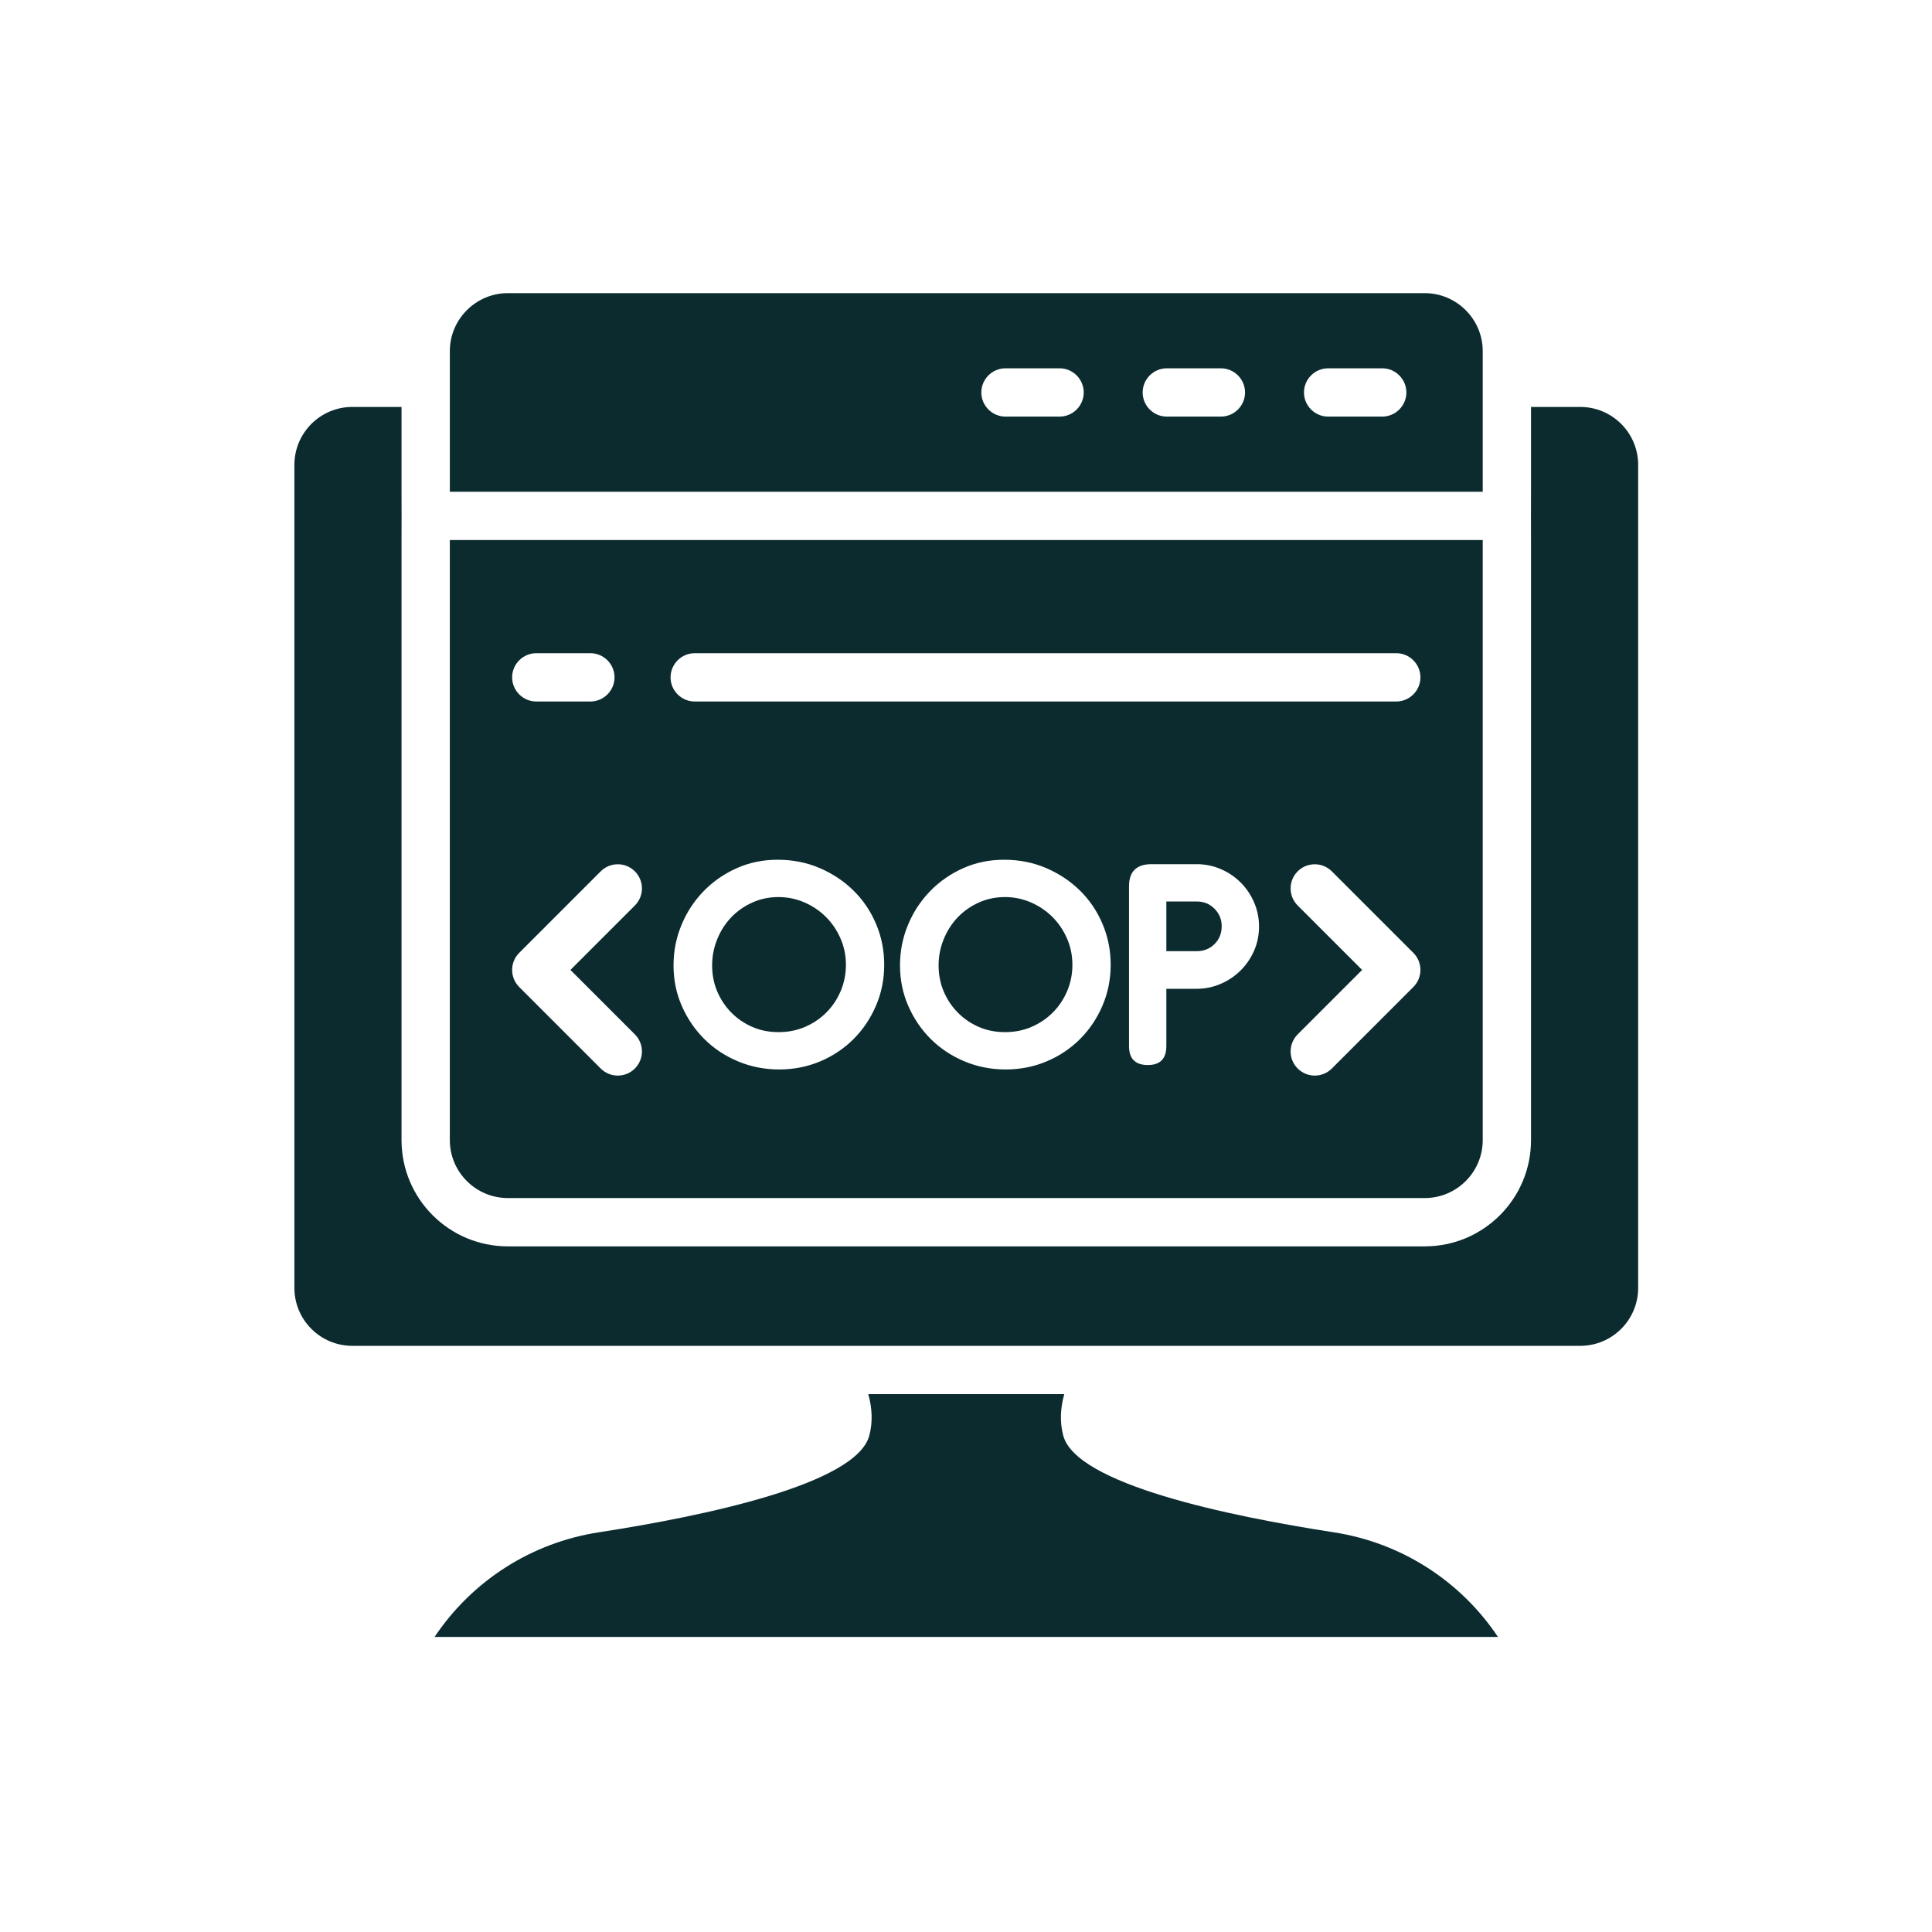
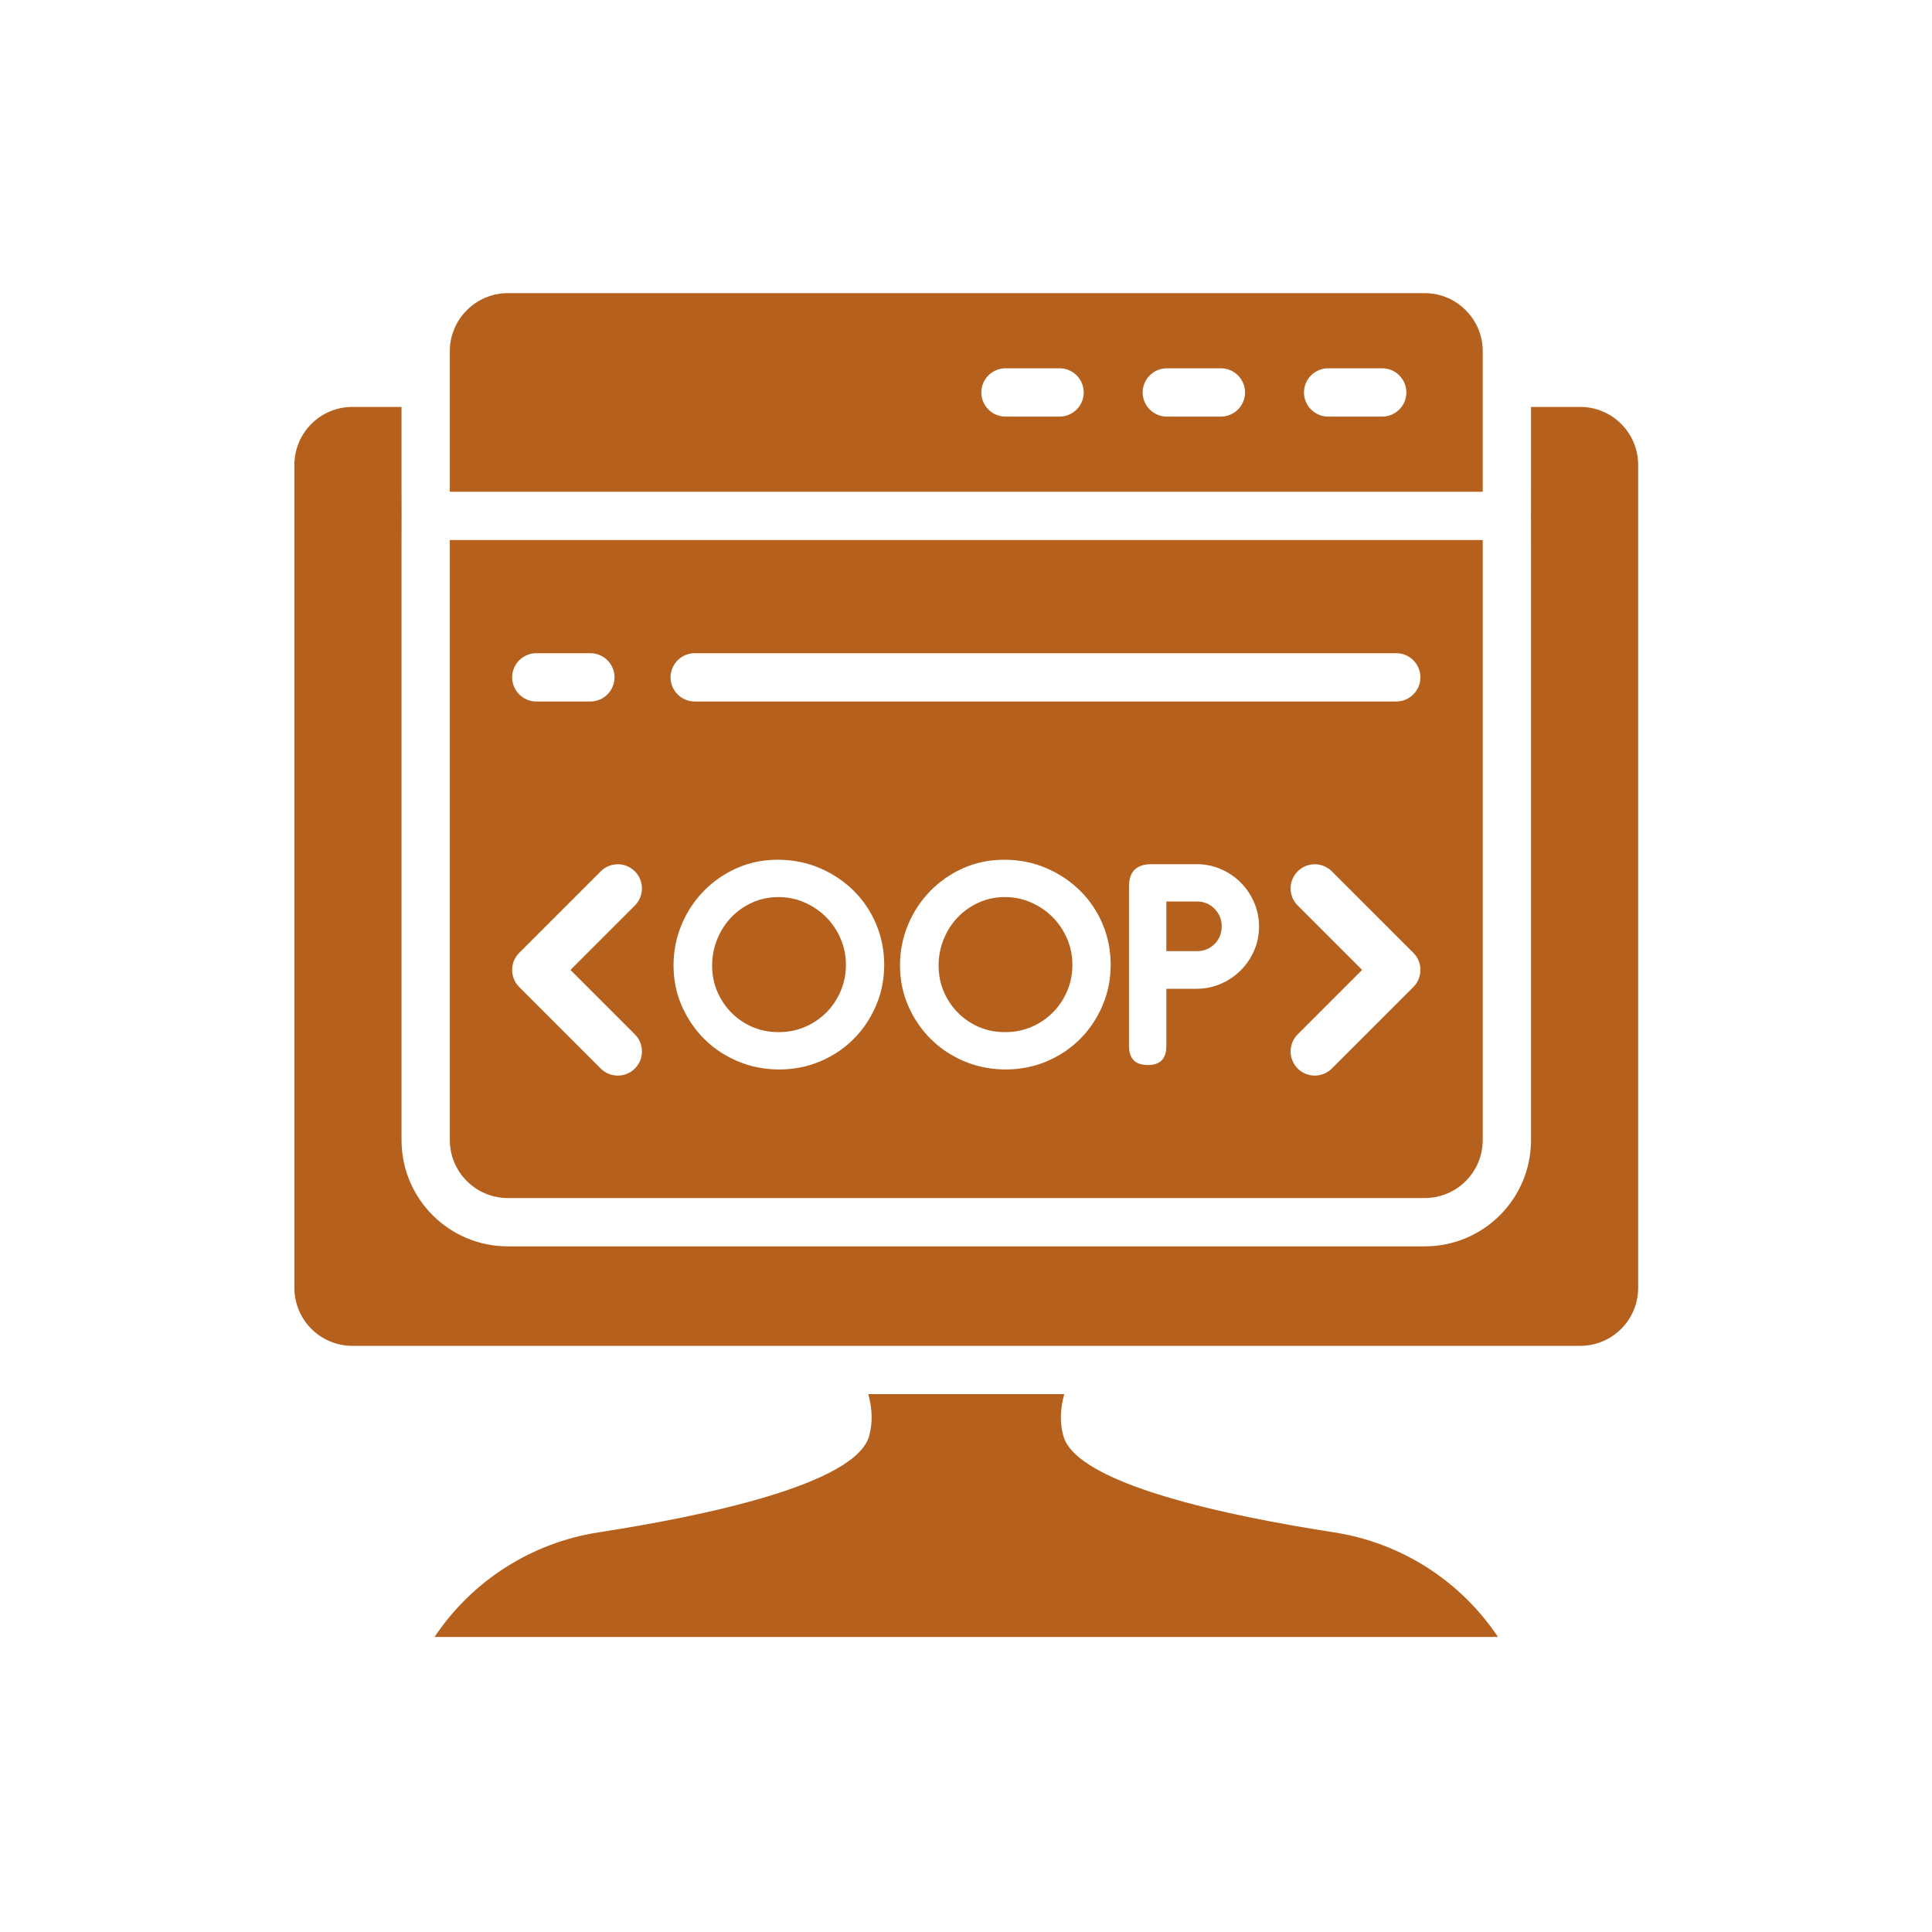
<svg xmlns="http://www.w3.org/2000/svg" id="Layer_2" style="enable-background:new 0 0 1000 1000;" version="1.1" viewBox="0 0 1000 1000" xml:space="preserve">
-   <path d="M775.34,847.27h-550.4c19.45-29.13,50.22-48.76,84.83-54.12c54.9-8.48,133.39-24.9,140.16-50.05  c1.91-7.11,1.49-14.37-0.5-21.49h101.43c-1.99,7.12-2.43,14.38-0.51,21.49c6.77,25.15,85.26,41.57,140.17,50.05  C725.13,798.51,755.89,818.14,775.34,847.27z" fill="#0c2b2f" />
-   <path d="M232.832,181.732v72.8h534.624v-72.8c0-16.5-13.5-30-30-30H262.832  C246.332,151.732,232.832,165.232,232.832,181.732z M674.936,203.132c0-6.875,5.625-12.5,12.5-12.5h28c6.875,0,12.5,5.625,12.5,12.5  s-5.625,12.5-12.5,12.5h-28C680.561,215.632,674.936,210.007,674.936,203.132z M591.436,203.132c0-6.875,5.625-12.5,12.5-12.5h28  c6.875,0,12.5,5.625,12.5,12.5s-5.625,12.5-12.5,12.5h-28C597.061,215.632,591.436,210.007,591.436,203.132z M507.936,203.132  c0-6.875,5.625-12.5,12.5-12.5h28c6.875,0,12.5,5.625,12.5,12.5s-5.625,12.5-12.5,12.5h-28  C513.561,215.632,507.936,210.007,507.936,203.132z" fill="#0c2b2f" />
-   <path d="M817.912,210.63h-25.457v43.901c0,0.046,0,0.091,0,0.137c-0.044,8.244-0.044,16.483,0,24.727  c0,0.046,0,0.091,0,0.137v310.58c0,30.376-24.624,55-55,55H262.832c-30.376,0-55-24.624-55-55v-310.58c0-0.046,0-0.092,0-0.137  c0.045-8.244,0.045-16.482,0-24.725c0-0.046,0-0.092,0-0.137V210.63h-25.456c-16.568,0-30,13.431-30,30v425.976  c0,16.568,13.432,30,30,30h635.537c16.568,0,30-13.432,30-30V240.63C847.912,224.062,834.48,210.63,817.912,210.63z" fill="#0c2b2f" />
+   <path d="M775.34,847.27h-550.4c19.45-29.13,50.22-48.76,84.83-54.12c54.9-8.48,133.39-24.9,140.16-50.05  c1.91-7.11,1.49-14.37-0.5-21.49h101.43c-1.99,7.12-2.43,14.38-0.51,21.49c6.77,25.15,85.26,41.57,140.17,50.05  C725.13,798.51,755.89,818.14,775.34,847.27z" fill="#b5611d" />
+   <path d="M232.832,181.732v72.8h534.624v-72.8c0-16.5-13.5-30-30-30H262.832  C246.332,151.732,232.832,165.232,232.832,181.732z M674.936,203.132c0-6.875,5.625-12.5,12.5-12.5h28c6.875,0,12.5,5.625,12.5,12.5  s-5.625,12.5-12.5,12.5h-28C680.561,215.632,674.936,210.007,674.936,203.132z M591.436,203.132c0-6.875,5.625-12.5,12.5-12.5h28  c6.875,0,12.5,5.625,12.5,12.5s-5.625,12.5-12.5,12.5h-28C597.061,215.632,591.436,210.007,591.436,203.132z M507.936,203.132  c0-6.875,5.625-12.5,12.5-12.5h28c6.875,0,12.5,5.625,12.5,12.5s-5.625,12.5-12.5,12.5h-28  C513.561,215.632,507.936,210.007,507.936,203.132z" fill="#b5611d" />
+   <path d="M817.912,210.63h-25.457v43.901c0,0.046,0,0.091,0,0.137c-0.044,8.244-0.044,16.483,0,24.727  c0,0.046,0,0.091,0,0.137v310.58c0,30.376-24.624,55-55,55H262.832c-30.376,0-55-24.624-55-55v-310.58c0-0.046,0-0.092,0-0.137  c0.045-8.244,0.045-16.482,0-24.725c0-0.046,0-0.092,0-0.137V210.63h-25.456c-16.568,0-30,13.431-30,30v425.976  c0,16.568,13.432,30,30,30h635.537c16.568,0,30-13.432,30-30V240.63C847.912,224.062,834.48,210.63,817.912,210.63z" fill="#b5611d" />
  <g>
-     <path d="M619.503,466.613h-15.807v25.705h15.807c3.623,0,6.666-1.228,9.138-3.684   c2.471-2.456,3.706-5.538,3.706-9.25c0-3.492-1.235-6.493-3.706-9.005C626.169,467.87,623.125,466.613,619.503,466.613z" fill="#0c2b2f" />
-     <path d="M232.83,279.53v310.58c0,16.54,13.46,30,30,30h474.63c16.54,0,30-13.46,30-30c0,0,0-310.57,0-310.58   H232.83z M277.579,338.096h28c6.875,0,12.5,5.625,12.5,12.5s-5.625,12.5-12.5,12.5h-28c-6.875,0-12.5-5.625-12.5-12.5   S270.704,338.096,277.579,338.096z M328.608,535.387c4.881,4.881,4.881,12.796,0,17.678c-4.882,4.881-12.796,4.881-17.678,0   l-42.191-42.191c-4.881-4.881-4.881-12.796,0-17.678l42.191-42.19c4.881-4.882,12.796-4.882,17.678,0   c4.881,4.881,4.881,12.796,0,17.678l-33.352,33.352L328.608,535.387z M453.403,520.56c-2.84,6.605-6.713,12.361-11.624,17.272   c-4.912,4.912-10.67,8.76-17.273,11.543c-6.605,2.783-13.671,4.175-21.202,4.175c-7.531,0-14.628-1.392-21.284-4.175   c-6.659-2.783-12.443-6.603-17.354-11.461c-4.912-4.855-8.815-10.56-11.707-17.109c-2.893-6.549-4.338-13.589-4.338-21.12   c0-7.311,1.364-14.27,4.093-20.874c2.727-6.603,6.521-12.414,11.379-17.436c4.856-5.02,10.56-9.005,17.109-11.952   c6.549-2.947,13.643-4.421,21.284-4.421c7.859,0,15.145,1.448,21.857,4.339c6.713,2.893,12.551,6.795,17.518,11.706   c4.966,4.912,8.841,10.67,11.624,17.273c2.783,6.605,4.175,13.617,4.175,21.039C457.659,506.89,456.24,513.958,453.403,520.56z    M570.626,520.56c-2.84,6.605-6.713,12.361-11.624,17.272c-4.912,4.912-10.67,8.76-17.273,11.543   c-6.605,2.783-13.67,4.175-21.202,4.175c-7.531,0-14.628-1.392-21.284-4.175c-6.659-2.783-12.443-6.603-17.355-11.461   c-4.912-4.855-8.815-10.56-11.707-17.109c-2.893-6.549-4.338-13.589-4.338-21.12c0-7.311,1.364-14.27,4.093-20.874   c2.727-6.603,6.521-12.414,11.379-17.436c4.856-5.02,10.56-9.005,17.109-11.952c6.549-2.947,13.643-4.421,21.284-4.421   c7.859,0,15.145,1.448,21.857,4.339c6.713,2.893,12.551,6.795,17.518,11.706c4.966,4.912,8.841,10.67,11.625,17.273   c2.783,6.605,4.175,13.617,4.175,21.039C574.883,506.89,573.463,513.958,570.626,520.56z M649.119,492.072   c-1.698,3.876-4.024,7.286-6.981,10.233c-2.957,2.947-6.408,5.268-10.35,6.958c-3.943,1.694-8.104,2.538-12.484,2.538h-15.607   v29.634c0,6.549-3.193,9.824-9.578,9.824c-6.495,0-9.742-3.274-9.742-9.824v-82.68c0-7.639,3.873-11.461,11.624-11.461h23.413   c4.364,0,8.513,0.847,12.443,2.538c3.93,1.693,7.368,4.011,10.315,6.958c2.947,2.947,5.265,6.385,6.958,10.314   c1.691,3.93,2.537,8.079,2.537,12.443C651.667,484.024,650.818,488.199,649.119,492.072z M731.547,510.874l-42.191,42.191   c-4.881,4.881-12.796,4.881-17.677,0c-4.882-4.882-4.882-12.796,0-17.678l33.352-33.352l-33.352-33.352   c-4.882-4.882-4.882-12.796,0-17.678c4.881-4.882,12.796-4.882,17.677,0l42.191,42.19   C736.428,498.078,736.428,505.992,731.547,510.874z M722.708,363.096H359.579c-6.875,0-12.5-5.625-12.5-12.5s5.625-12.5,12.5-12.5   h363.129c6.875,0,12.5,5.625,12.5,12.5S729.583,363.096,722.708,363.096z" fill="#0c2b2f" />
-     <path d="M544.758,474.636c-3.167-3.165-6.876-5.674-11.133-7.531c-4.257-1.854-8.734-2.783-13.425-2.783   c-4.912,0-9.47,0.957-13.671,2.865c-4.203,1.911-7.833,4.477-10.888,7.695c-3.057,3.221-5.459,6.986-7.204,11.297   c-1.747,4.313-2.62,8.816-2.62,13.507c0,4.804,0.872,9.278,2.62,13.425c1.745,4.15,4.175,7.805,7.286,10.969   c3.11,3.168,6.738,5.648,10.887,7.45c4.147,1.801,8.677,2.701,13.589,2.701c4.912,0,9.468-0.9,13.671-2.701   c4.201-1.801,7.884-4.282,11.051-7.45c3.165-3.165,5.648-6.876,7.449-11.133c1.801-4.257,2.701-8.785,2.701-13.589   c0-4.802-0.929-9.332-2.783-13.589C550.432,481.512,547.923,477.803,544.758,474.636z" fill="#0c2b2f" />
-     <path d="M427.534,474.636c-3.167-3.165-6.876-5.674-11.133-7.531c-4.257-1.854-8.734-2.783-13.425-2.783   c-4.912,0-9.47,0.957-13.671,2.865c-4.203,1.911-7.833,4.477-10.888,7.695c-3.057,3.221-5.459,6.986-7.204,11.297   c-1.747,4.313-2.62,8.816-2.62,13.507c0,4.804,0.872,9.278,2.62,13.425c1.745,4.15,4.175,7.805,7.286,10.969   c3.111,3.168,6.738,5.648,10.887,7.45c4.147,1.801,8.678,2.701,13.589,2.701c4.912,0,9.468-0.9,13.671-2.701   c4.2-1.801,7.884-4.282,11.051-7.45c3.165-3.165,5.648-6.876,7.449-11.133c1.801-4.257,2.701-8.785,2.701-13.589   c0-4.802-0.929-9.332-2.784-13.589C433.208,481.512,430.699,477.803,427.534,474.636z" fill="#0c2b2f" />
+     <path d="M619.503,466.613h-15.807v25.705h15.807c3.623,0,6.666-1.228,9.138-3.684   c2.471-2.456,3.706-5.538,3.706-9.25c0-3.492-1.235-6.493-3.706-9.005C626.169,467.87,623.125,466.613,619.503,466.613z" fill="#b5611d" />
+     <path d="M232.83,279.53v310.58c0,16.54,13.46,30,30,30h474.63c16.54,0,30-13.46,30-30c0,0,0-310.57,0-310.58   H232.83z M277.579,338.096h28c6.875,0,12.5,5.625,12.5,12.5s-5.625,12.5-12.5,12.5h-28c-6.875,0-12.5-5.625-12.5-12.5   S270.704,338.096,277.579,338.096z M328.608,535.387c4.881,4.881,4.881,12.796,0,17.678c-4.882,4.881-12.796,4.881-17.678,0   l-42.191-42.191c-4.881-4.881-4.881-12.796,0-17.678l42.191-42.19c4.881-4.882,12.796-4.882,17.678,0   c4.881,4.881,4.881,12.796,0,17.678l-33.352,33.352L328.608,535.387z M453.403,520.56c-2.84,6.605-6.713,12.361-11.624,17.272   c-4.912,4.912-10.67,8.76-17.273,11.543c-6.605,2.783-13.671,4.175-21.202,4.175c-7.531,0-14.628-1.392-21.284-4.175   c-6.659-2.783-12.443-6.603-17.354-11.461c-4.912-4.855-8.815-10.56-11.707-17.109c-2.893-6.549-4.338-13.589-4.338-21.12   c0-7.311,1.364-14.27,4.093-20.874c2.727-6.603,6.521-12.414,11.379-17.436c4.856-5.02,10.56-9.005,17.109-11.952   c6.549-2.947,13.643-4.421,21.284-4.421c7.859,0,15.145,1.448,21.857,4.339c6.713,2.893,12.551,6.795,17.518,11.706   c4.966,4.912,8.841,10.67,11.624,17.273c2.783,6.605,4.175,13.617,4.175,21.039C457.659,506.89,456.24,513.958,453.403,520.56z    M570.626,520.56c-2.84,6.605-6.713,12.361-11.624,17.272c-4.912,4.912-10.67,8.76-17.273,11.543   c-6.605,2.783-13.67,4.175-21.202,4.175c-7.531,0-14.628-1.392-21.284-4.175c-6.659-2.783-12.443-6.603-17.355-11.461   c-4.912-4.855-8.815-10.56-11.707-17.109c-2.893-6.549-4.338-13.589-4.338-21.12c0-7.311,1.364-14.27,4.093-20.874   c2.727-6.603,6.521-12.414,11.379-17.436c4.856-5.02,10.56-9.005,17.109-11.952c6.549-2.947,13.643-4.421,21.284-4.421   c7.859,0,15.145,1.448,21.857,4.339c6.713,2.893,12.551,6.795,17.518,11.706c4.966,4.912,8.841,10.67,11.625,17.273   c2.783,6.605,4.175,13.617,4.175,21.039C574.883,506.89,573.463,513.958,570.626,520.56z M649.119,492.072   c-1.698,3.876-4.024,7.286-6.981,10.233c-2.957,2.947-6.408,5.268-10.35,6.958c-3.943,1.694-8.104,2.538-12.484,2.538h-15.607   v29.634c0,6.549-3.193,9.824-9.578,9.824c-6.495,0-9.742-3.274-9.742-9.824v-82.68c0-7.639,3.873-11.461,11.624-11.461h23.413   c4.364,0,8.513,0.847,12.443,2.538c3.93,1.693,7.368,4.011,10.315,6.958c2.947,2.947,5.265,6.385,6.958,10.314   c1.691,3.93,2.537,8.079,2.537,12.443C651.667,484.024,650.818,488.199,649.119,492.072z M731.547,510.874l-42.191,42.191   c-4.881,4.881-12.796,4.881-17.677,0c-4.882-4.882-4.882-12.796,0-17.678l33.352-33.352l-33.352-33.352   c-4.882-4.882-4.882-12.796,0-17.678c4.881-4.882,12.796-4.882,17.677,0l42.191,42.19   C736.428,498.078,736.428,505.992,731.547,510.874z M722.708,363.096H359.579c-6.875,0-12.5-5.625-12.5-12.5s5.625-12.5,12.5-12.5   h363.129c6.875,0,12.5,5.625,12.5,12.5S729.583,363.096,722.708,363.096z" fill="#b5611d" />
+     <path d="M544.758,474.636c-3.167-3.165-6.876-5.674-11.133-7.531c-4.257-1.854-8.734-2.783-13.425-2.783   c-4.912,0-9.47,0.957-13.671,2.865c-4.203,1.911-7.833,4.477-10.888,7.695c-3.057,3.221-5.459,6.986-7.204,11.297   c-1.747,4.313-2.62,8.816-2.62,13.507c0,4.804,0.872,9.278,2.62,13.425c1.745,4.15,4.175,7.805,7.286,10.969   c3.11,3.168,6.738,5.648,10.887,7.45c4.147,1.801,8.677,2.701,13.589,2.701c4.912,0,9.468-0.9,13.671-2.701   c4.201-1.801,7.884-4.282,11.051-7.45c3.165-3.165,5.648-6.876,7.449-11.133c1.801-4.257,2.701-8.785,2.701-13.589   c0-4.802-0.929-9.332-2.783-13.589C550.432,481.512,547.923,477.803,544.758,474.636z" fill="#b5611d" />
+     <path d="M427.534,474.636c-3.167-3.165-6.876-5.674-11.133-7.531c-4.257-1.854-8.734-2.783-13.425-2.783   c-4.912,0-9.47,0.957-13.671,2.865c-4.203,1.911-7.833,4.477-10.888,7.695c-3.057,3.221-5.459,6.986-7.204,11.297   c-1.747,4.313-2.62,8.816-2.62,13.507c0,4.804,0.872,9.278,2.62,13.425c1.745,4.15,4.175,7.805,7.286,10.969   c3.111,3.168,6.738,5.648,10.887,7.45c4.147,1.801,8.678,2.701,13.589,2.701c4.912,0,9.468-0.9,13.671-2.701   c4.2-1.801,7.884-4.282,11.051-7.45c3.165-3.165,5.648-6.876,7.449-11.133c1.801-4.257,2.701-8.785,2.701-13.589   c0-4.802-0.929-9.332-2.784-13.589C433.208,481.512,430.699,477.803,427.534,474.636z" fill="#b5611d" />
  </g>
</svg>
